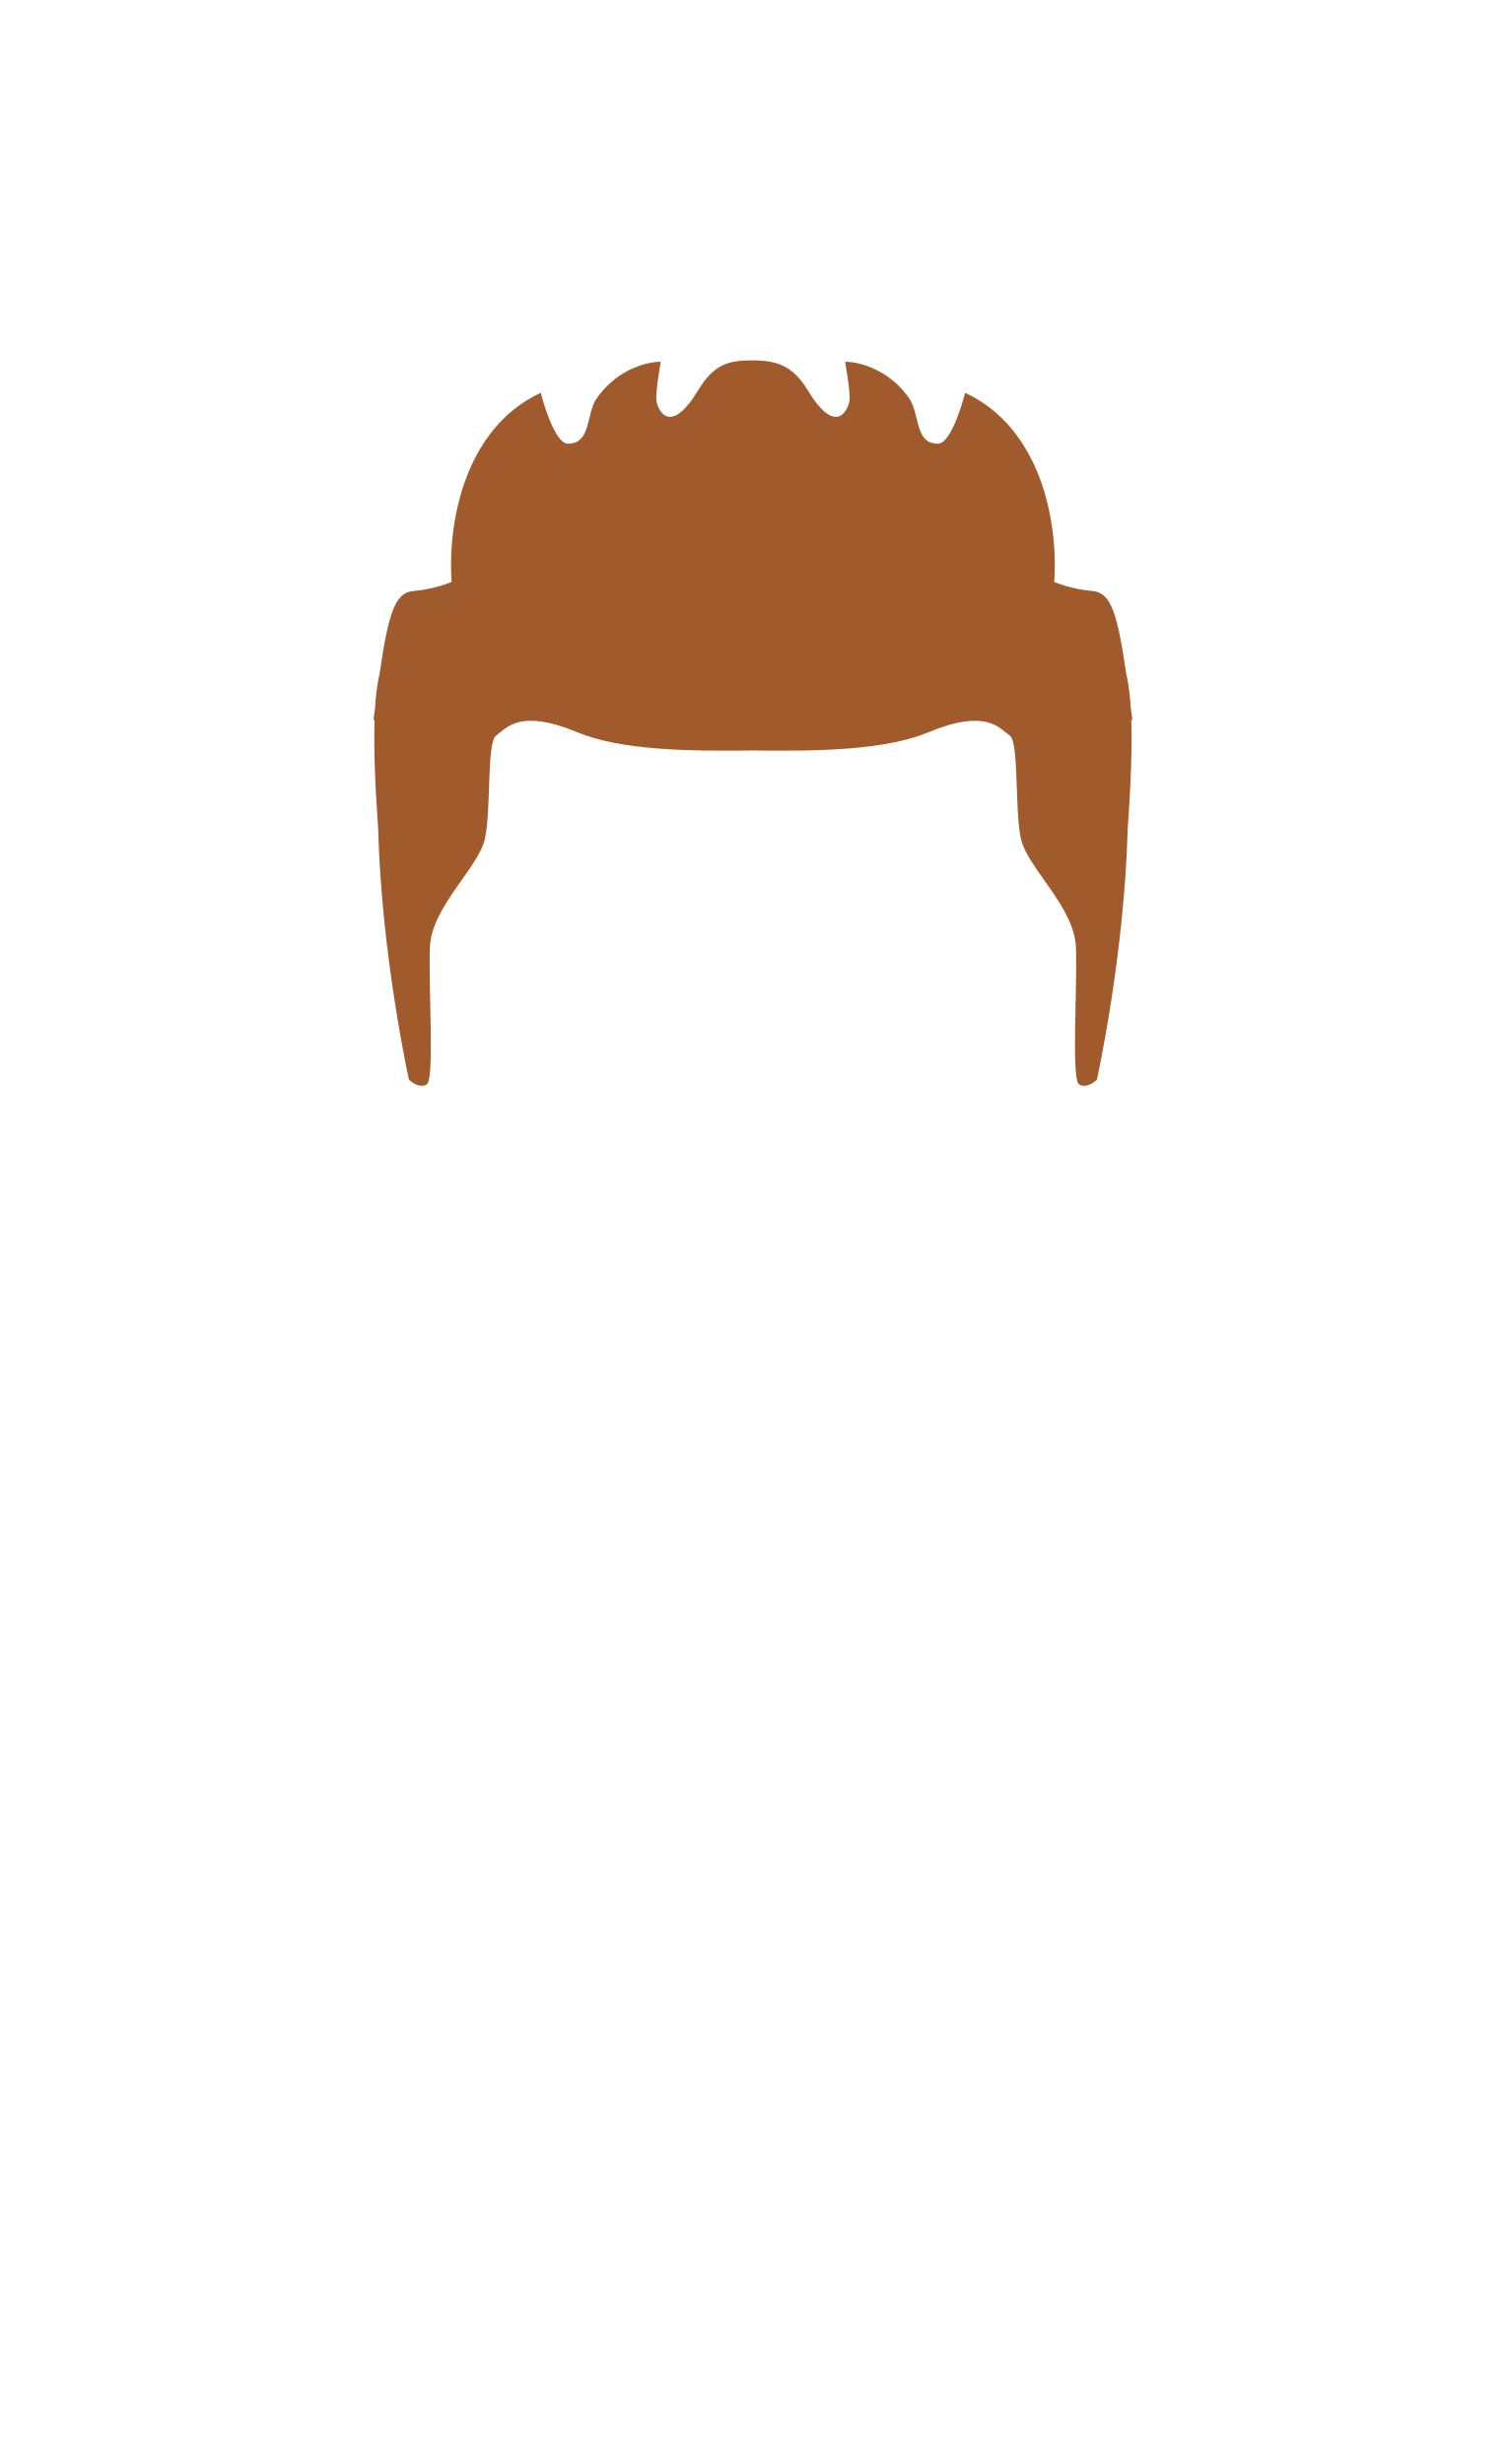
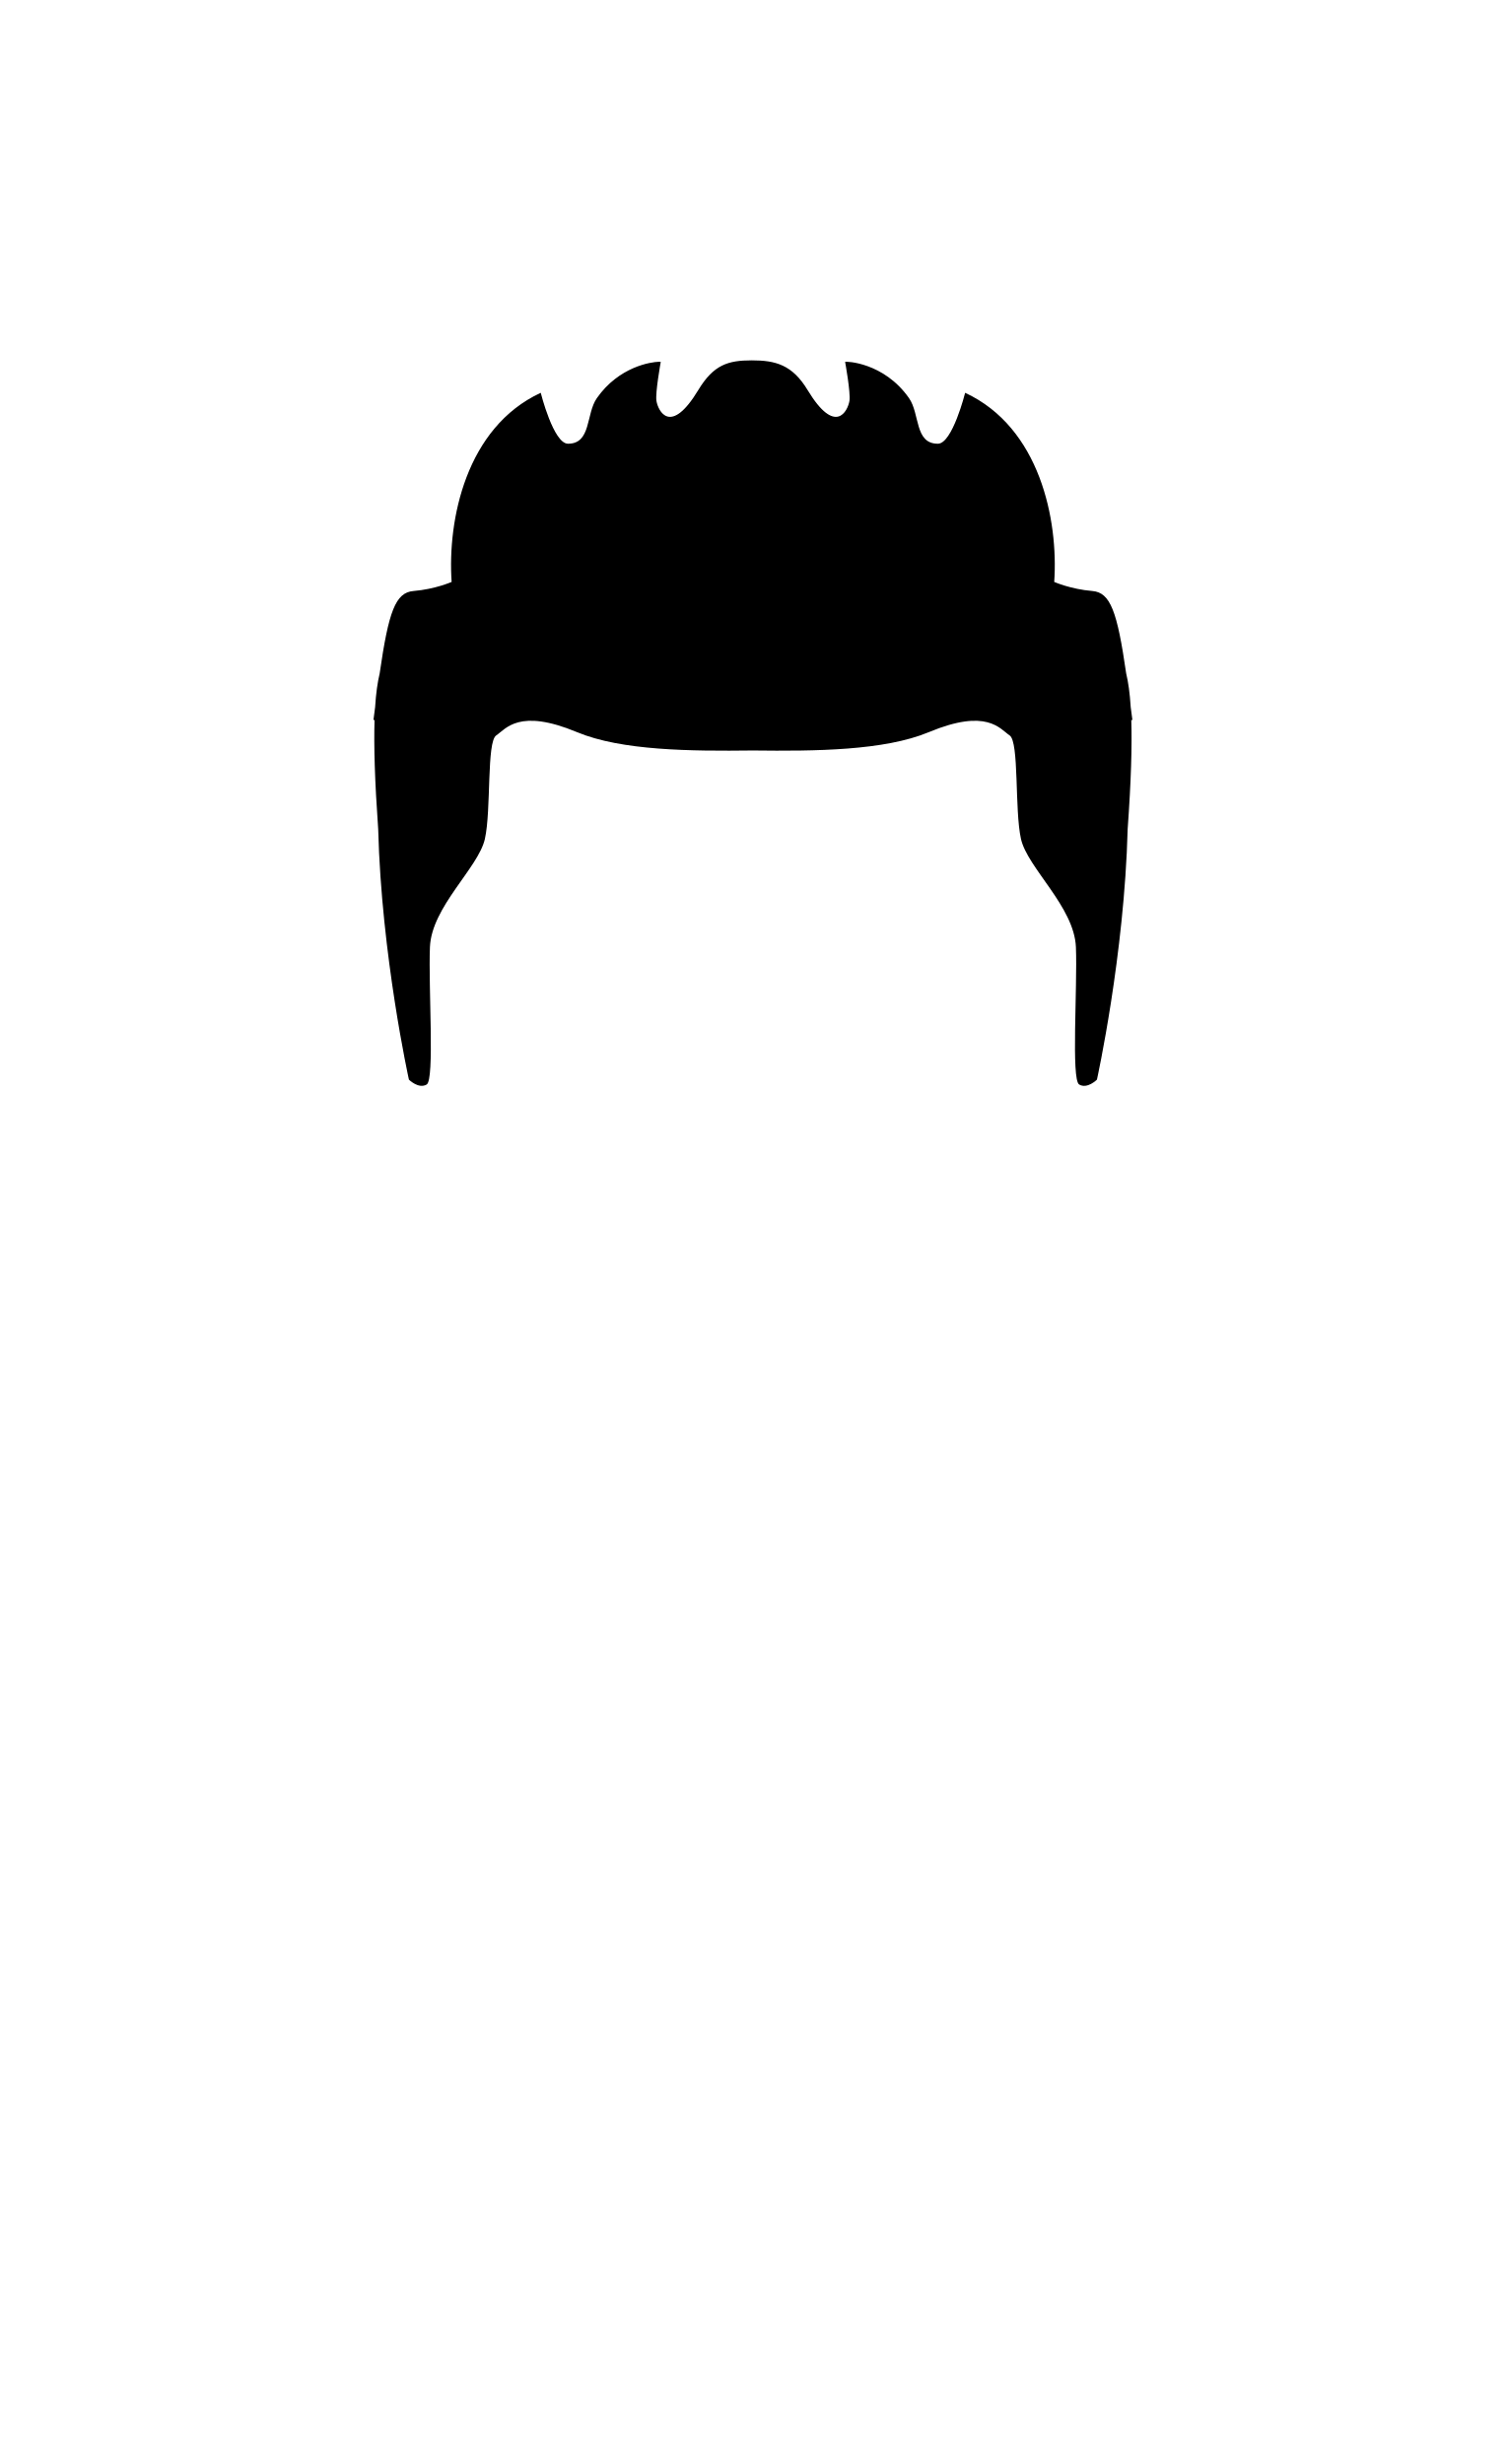
<svg xmlns="http://www.w3.org/2000/svg" width="44mm" height="72mm" viewBox="0 0 44 72" version="1.1" id="svg1" xml:space="preserve">
-   <path style="display:inline;fill:#a05a2c;fill-rule:evenodd;stroke:none;stroke-width:0.265px;stroke-linecap:butt;stroke-linejoin:miter;stroke-opacity:1" id="hair" d="m 21.966,10.53 c -0.69,4.9e-5 -1.114,0.127 -1.562,0.868 -0.815,1.348 -1.173,0.607 -1.222,0.319 -0.04,-0.234 0.126,-1.142 0.126,-1.142 -0.002,-0.003 -0.021,-0.004 -0.054,-0.004 -0.233,0.006 -1.167,0.142 -1.812,1.061 -0.325,0.462 -0.16,1.334 -0.844,1.334 -0.425,0 -0.797,-1.488 -0.797,-1.488 -2.186,1.013 -2.729,3.72 -2.604,5.526 0,0 -0.478,0.213 -1.116,0.266 -0.524,0.044 -0.725,0.593 -0.987,2.41 -0.061,0.253 -0.107,0.573 -0.133,0.986 -0.017,0.128 -0.032,0.239 -0.049,0.377 l 0.033,-0.007 c -0.024,0.76 0.006,1.784 0.106,3.192 0.094,3.684 0.898,7.32 0.898,7.32 0,0 0.283,0.283 0.519,0.142 0.236,-0.142 0.047,-2.834 0.095,-4.014 0.047,-1.181 1.417,-2.314 1.606,-3.164 0.189,-0.85 0.047,-2.834 0.331,-3.023 0.283,-0.189 0.661,-0.803 2.361,-0.095 1.299,0.541 3.313,0.558 5.14,0.536 1.827,0.022 3.841,0.005 5.14,-0.536 1.7,-0.708 2.078,-0.094 2.361,0.095 0.283,0.189 0.142,2.172 0.331,3.023 0.189,0.85 1.558,1.983 1.606,3.164 0.047,1.181 -0.142,3.873 0.095,4.014 0.236,0.142 0.519,-0.142 0.519,-0.142 0,0 0.803,-3.637 0.898,-7.32 0.101,-1.408 0.13,-2.432 0.106,-3.192 l 0.033,0.007 c -0.018,-0.139 -0.033,-0.251 -0.05,-0.381 -6.7e-5,-5.19e-4 6.8e-5,-0.001 0,-0.002 -0.026,-0.411 -0.071,-0.728 -0.132,-0.98 -0.262,-1.817 -0.462,-2.366 -0.987,-2.41 -0.638,-0.053 -1.116,-0.266 -1.116,-0.266 0.125,-1.806 -0.417,-4.513 -2.603,-5.526 0,0 -0.372,1.488 -0.797,1.488 -0.685,0 -0.519,-0.871 -0.844,-1.334 -0.737,-1.05 -1.852,-1.078 -1.866,-1.057 0,0 0.166,0.908 0.126,1.142 -0.049,0.288 -0.407,1.029 -1.222,-0.319 -0.448,-0.741 -0.941,-0.868 -1.631,-0.868 z" />
+   <path style="display:inline;fill-rule:evenodd;stroke:none;stroke-width:0.265px;stroke-linecap:butt;stroke-linejoin:miter;stroke-opacity:1" id="hair" d="m 21.966,10.53 c -0.69,4.9e-5 -1.114,0.127 -1.562,0.868 -0.815,1.348 -1.173,0.607 -1.222,0.319 -0.04,-0.234 0.126,-1.142 0.126,-1.142 -0.002,-0.003 -0.021,-0.004 -0.054,-0.004 -0.233,0.006 -1.167,0.142 -1.812,1.061 -0.325,0.462 -0.16,1.334 -0.844,1.334 -0.425,0 -0.797,-1.488 -0.797,-1.488 -2.186,1.013 -2.729,3.72 -2.604,5.526 0,0 -0.478,0.213 -1.116,0.266 -0.524,0.044 -0.725,0.593 -0.987,2.41 -0.061,0.253 -0.107,0.573 -0.133,0.986 -0.017,0.128 -0.032,0.239 -0.049,0.377 l 0.033,-0.007 c -0.024,0.76 0.006,1.784 0.106,3.192 0.094,3.684 0.898,7.32 0.898,7.32 0,0 0.283,0.283 0.519,0.142 0.236,-0.142 0.047,-2.834 0.095,-4.014 0.047,-1.181 1.417,-2.314 1.606,-3.164 0.189,-0.85 0.047,-2.834 0.331,-3.023 0.283,-0.189 0.661,-0.803 2.361,-0.095 1.299,0.541 3.313,0.558 5.14,0.536 1.827,0.022 3.841,0.005 5.14,-0.536 1.7,-0.708 2.078,-0.094 2.361,0.095 0.283,0.189 0.142,2.172 0.331,3.023 0.189,0.85 1.558,1.983 1.606,3.164 0.047,1.181 -0.142,3.873 0.095,4.014 0.236,0.142 0.519,-0.142 0.519,-0.142 0,0 0.803,-3.637 0.898,-7.32 0.101,-1.408 0.13,-2.432 0.106,-3.192 l 0.033,0.007 c -0.018,-0.139 -0.033,-0.251 -0.05,-0.381 -6.7e-5,-5.19e-4 6.8e-5,-0.001 0,-0.002 -0.026,-0.411 -0.071,-0.728 -0.132,-0.98 -0.262,-1.817 -0.462,-2.366 -0.987,-2.41 -0.638,-0.053 -1.116,-0.266 -1.116,-0.266 0.125,-1.806 -0.417,-4.513 -2.603,-5.526 0,0 -0.372,1.488 -0.797,1.488 -0.685,0 -0.519,-0.871 -0.844,-1.334 -0.737,-1.05 -1.852,-1.078 -1.866,-1.057 0,0 0.166,0.908 0.126,1.142 -0.049,0.288 -0.407,1.029 -1.222,-0.319 -0.448,-0.741 -0.941,-0.868 -1.631,-0.868 z" />
</svg>
